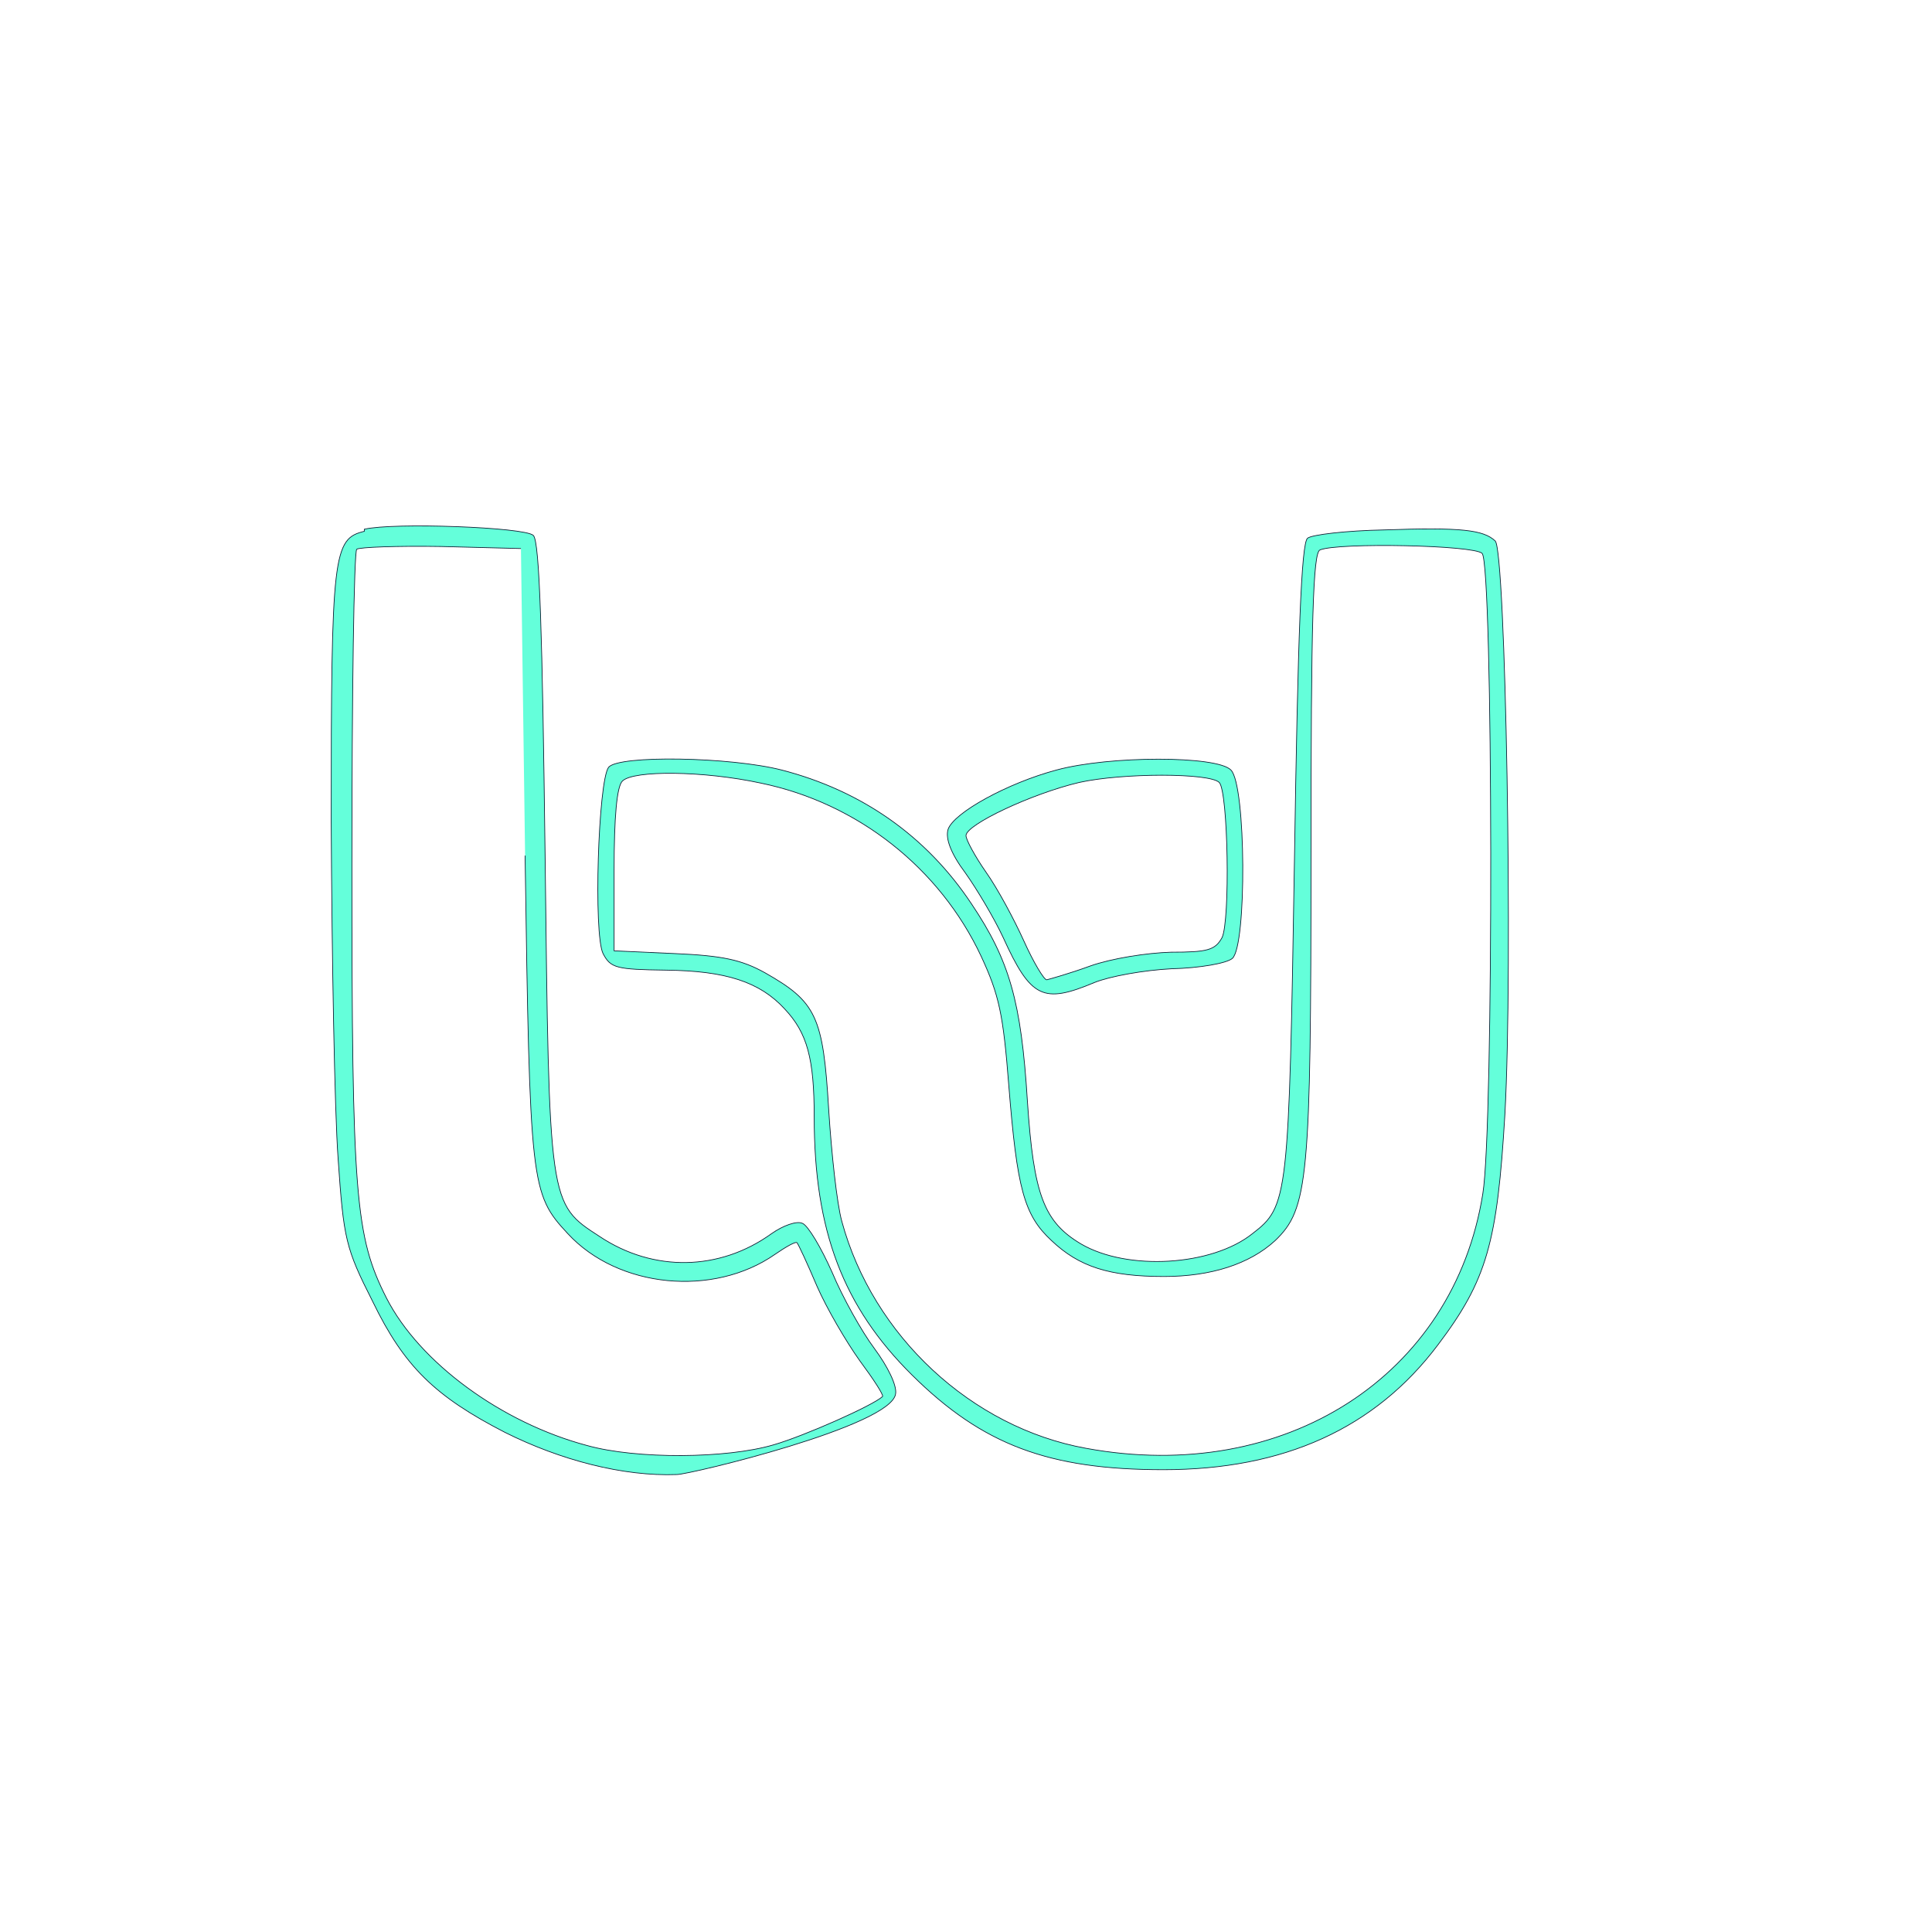
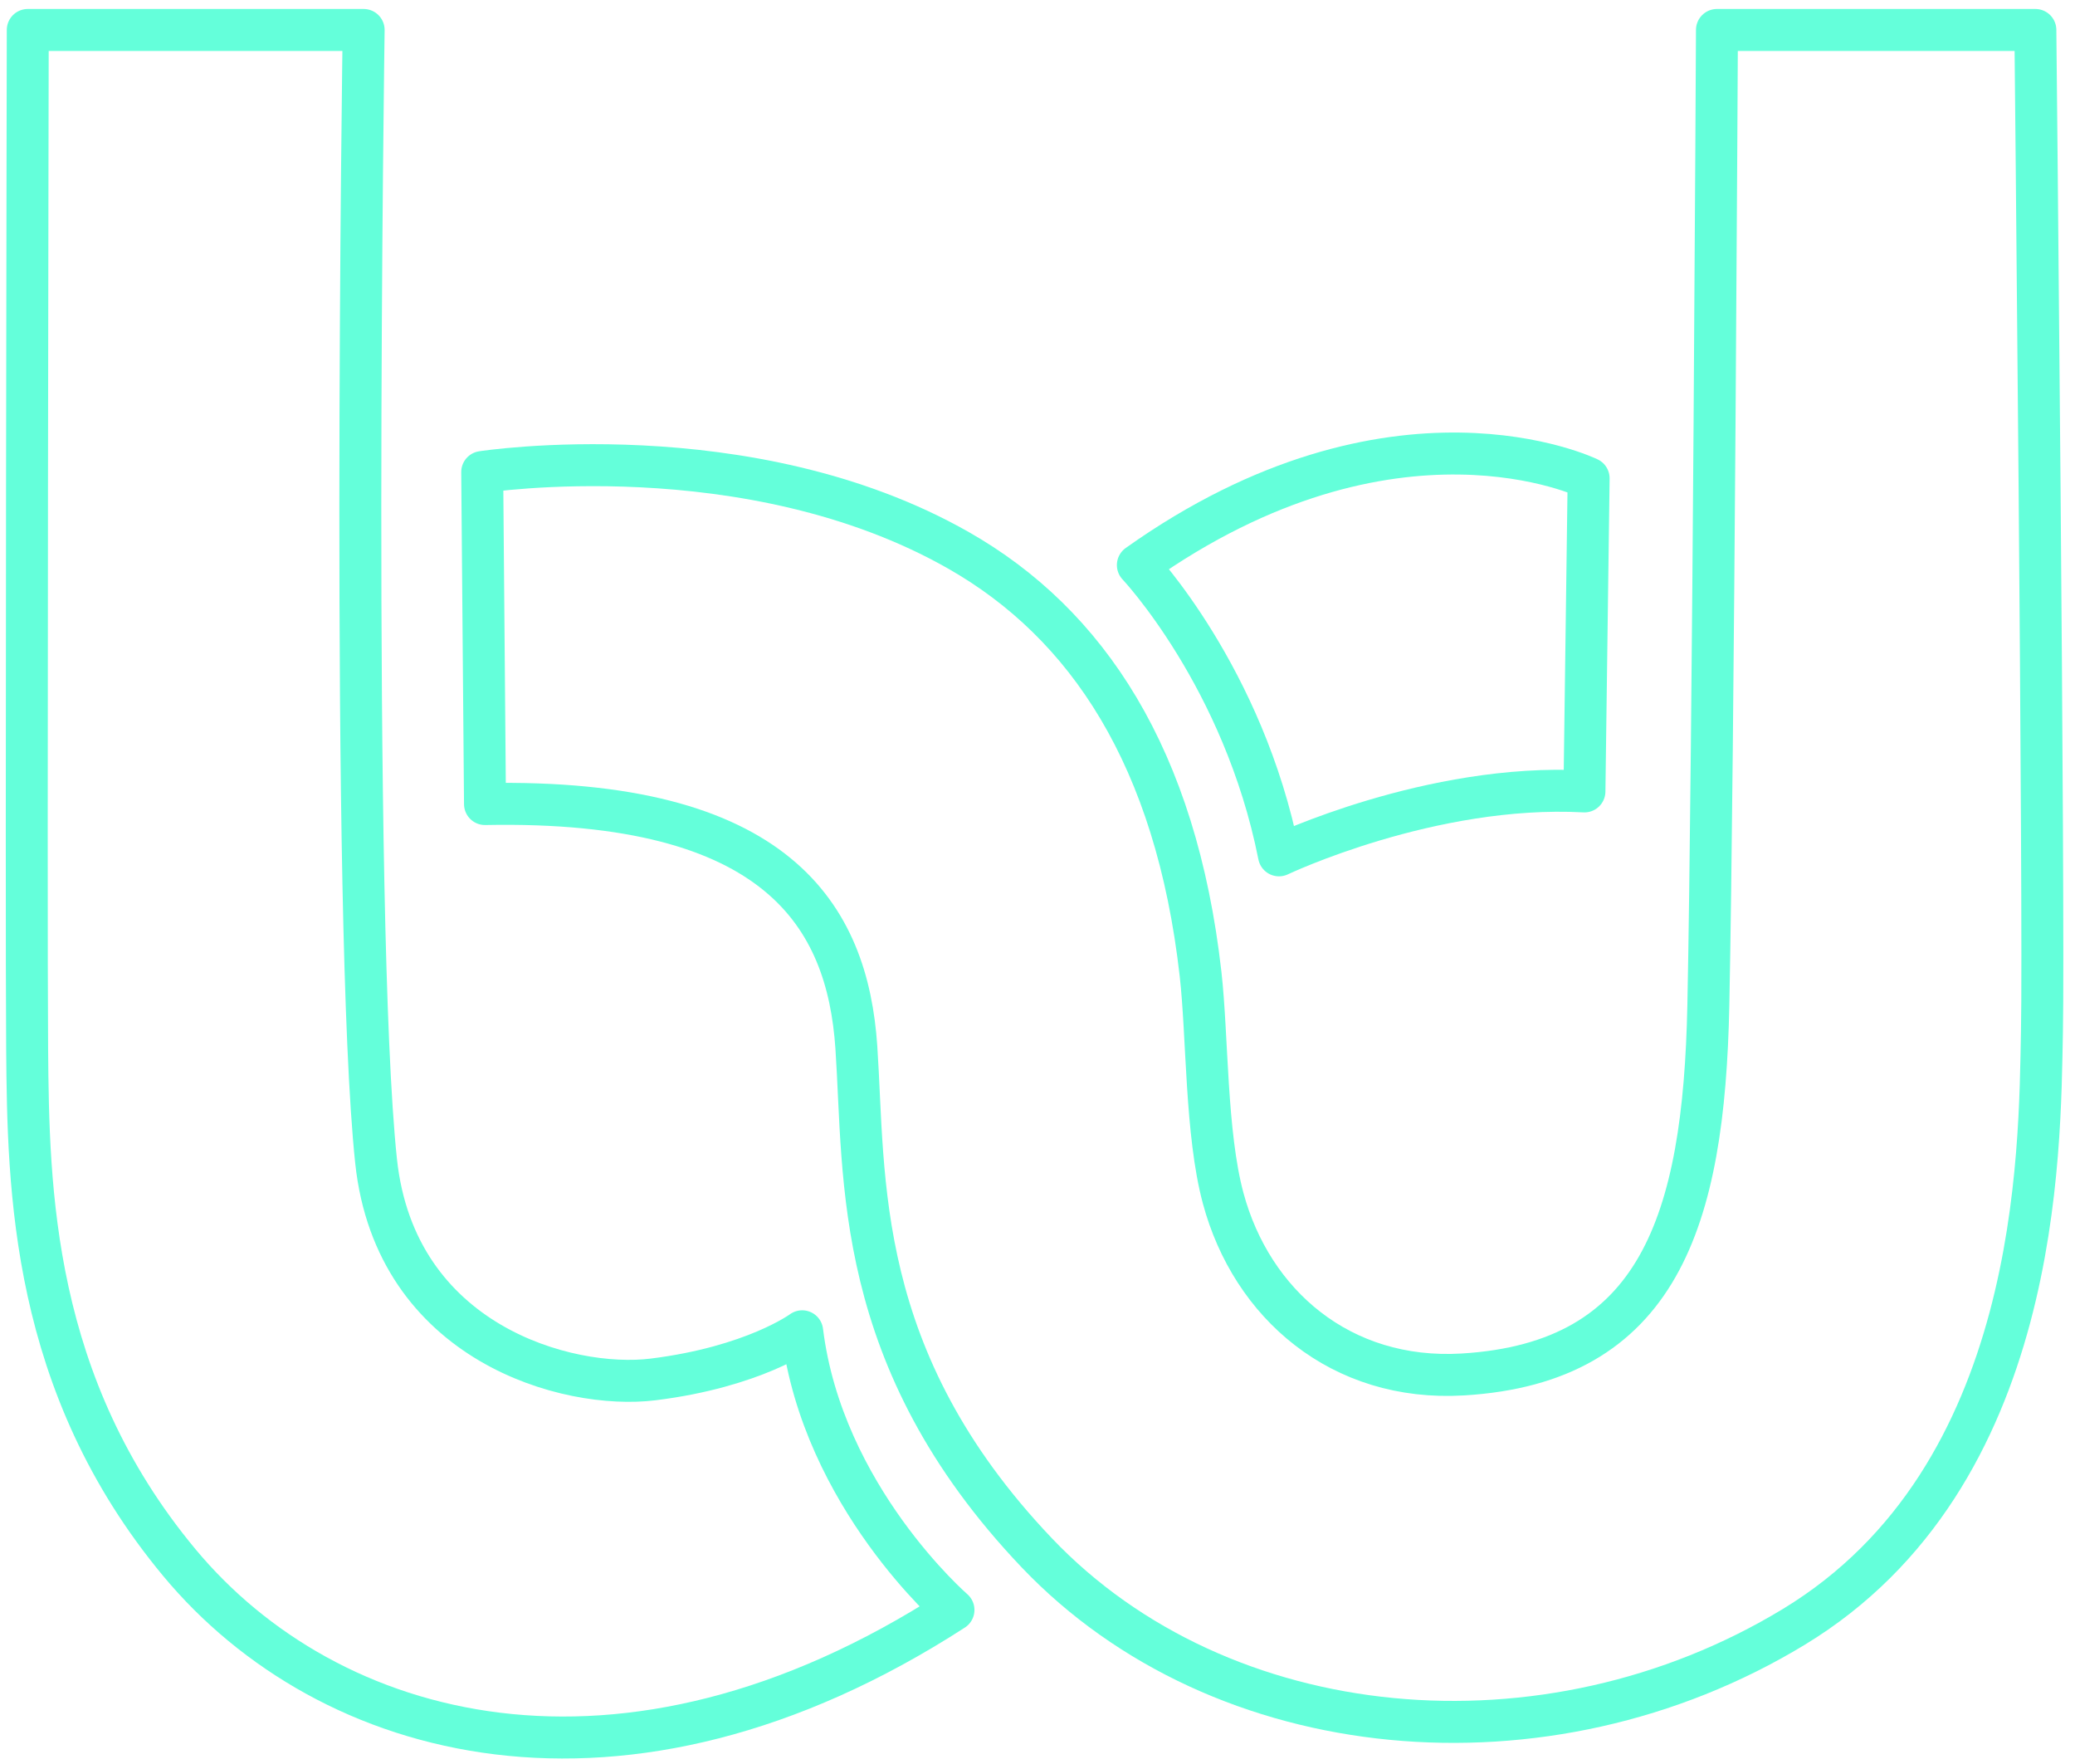
- <svg xmlns="http://www.w3.org/2000/svg" version="1.0" width="100%" height="100%" viewBox="0 0 280 280">
-   <g transform="translate(-105,410) scale(0.1,-0.1)" fill="#64ffda" stroke="#0a192f">
-     <path d="M1578 3330 c-45 -11 -48 -31 -48 -420 1 -201 5 -421 10 -489 8 -117 11 -130 50 -207 46 -95 91 -138 192 -190 80 -40 171 -64 249 -61 18 0 311 70 317 117 2 12 -11 39 -31 66 -18 24 -46 74 -61 110 -16 36 -35 68 -43 71 -8 4 -28 -3 -45 -15 -75 -54 -171 -56 -249 -4 -74 48 -73 45 -79 552 -4 322 -8 455 -17 464 -12 12 -203 19 -245 9z m233 -470 c7 -479 8 -490 62 -548 73 -79 211 -92 300 -30 16 11 30 19 32 17 2 -2 15 -30 29 -63 14 -32 42 -80 62 -108 20 -27 35 -50 33 -52 -14 -13 -113 -57 -158 -70 -68 -20 -198 -21 -270 -1 -124 33 -243 120 -291 214 -45 89 -50 146 -50 627 0 248 3 454 7 458 4 3 59 5 122 4 l116 -3 6" />
-     <path d="M3056 3332 c-55 -1 -105 -7 -111 -12 -9 -7 -14 -141 -19 -467 -8 -491 -9 -501 -61 -541 -59 -47 -181 -54 -248 -15 -54 32 -69 71 -78 207 -9 145 -26 204 -81 286 -65 98 -159 164 -275 194 -74 19 -236 22 -251 4 -15 -20 -22 -242 -8 -270 11 -21 19 -23 91 -24 87 -1 136 -17 172 -56 33 -35 43 -72 43 -157 0 -165 42 -275 142 -374 102 -101 198 -137 364 -137 175 0 307 60 398 181 71 94 86 148 97 334 12 214 1 816 -14 831 -17 16 -49 20 -161 16z m142 -34 c16 -16 17 -832 1 -928 -42 -264 -287 -422 -575 -369 -166 30 -309 163 -354 329 -7 25 -15 98 -19 162 -8 135 -18 156 -92 198 -34 19 -62 25 -131 28 l-88 4 0 117 c0 78 4 121 12 129 16 16 118 15 201 -3 140 -29 259 -123 319 -251 26 -56 32 -84 40 -187 12 -150 22 -188 62 -225 40 -38 84 -52 163 -52 68 0 124 18 161 52 48 46 52 88 52 559 0 341 3 438 13 442 27 11 223 7 235 -5z" />
-     <path d="M2581 2984 c-71 -19 -149 -62 -157 -86 -4 -13 4 -35 25 -63 17 -24 42 -66 55 -94 40 -88 58 -96 132 -65 22 9 72 18 112 20 41 1 80 8 88 15 21 18 20 251 -2 273 -20 21 -176 21 -253 0z m236 -18 c13 -13 16 -201 4 -225 -10 -18 -21 -21 -74 -21 -35 -1 -86 -9 -117 -20 -30 -11 -59 -19 -63 -20 -4 0 -19 25 -33 56 -14 31 -38 76 -55 100 -16 23 -29 47 -29 53 0 16 96 61 164 77 63 14 189 14 203 0z" />
+ <svg xmlns="http://www.w3.org/2000/svg" width="100%" height="100%" viewBox="0 0 100 85" version="1.1" xml:space="preserve" style="fill-rule:evenodd;clip-rule:evenodd;stroke-linecap:round;stroke-linejoin:round;stroke-miterlimit:1.5;">
+   <g id="Layer1">
+     <g transform="matrix(1.05848,0,0,1.05891,-2.96491,-3.37314)">
+       <path d="M19.358,4.549L4.065,4.549C4.065,4.549 3.985,44.54 4.037,50.919C4.089,57.297 4.219,66.186 10.972,74.298C17.724,82.411 31.112,86.2 46.213,76.446C46.213,76.446 40.253,71.294 39.325,63.766C39.325,63.766 37.13,65.387 32.537,65.957C28.649,66.439 20.806,64.311 19.924,56.019C18.766,45.119 19.358,4.549 19.358,4.549Z" style="fill:none;stroke:#64FFDA;stroke-width:1.91px;" />
+     </g>
+     <g transform="matrix(1.05848,0,0,1.05891,-2.96491,-3.37314)">
+       <path d="M24.883,39.774L24.756,24.666C24.756,24.666 36.878,22.788 46.443,28.23C52.302,31.564 56.348,37.646 57.463,47.508C57.784,50.349 57.694,54.754 58.494,57.718C59.789,62.518 63.838,66.063 69.402,65.731C78.319,65.198 80.381,58.762 80.582,48.943C80.815,37.575 80.974,4.549 80.974,4.549L95.472,4.549C95.472,4.549 95.883,44.749 95.771,50.16C95.659,55.571 95.748,70.377 84.473,77.217C73.197,84.057 58.405,82.673 50,73.841C41.595,65.008 42.194,56.815 41.791,50.844C41.388,44.872 38.218,39.512 24.883,39.774Z" style="fill:none;stroke:#64FFDA;stroke-width:1.91px;" />
+     </g>
+     <g transform="matrix(1.05848,0,0,1.05891,-2.96491,-3.37314)">
+       <path d="M54.608,28.9C54.608,28.9 59.42,33.985 61.033,42.108C61.033,42.108 67.943,38.822 74.941,39.199L75.132,24.952C75.132,24.952 66.263,20.63 54.608,28.9Z" style="fill:none;stroke:#64FFDA;stroke-width:1.91px;" />
+     </g>
  </g>
</svg>
